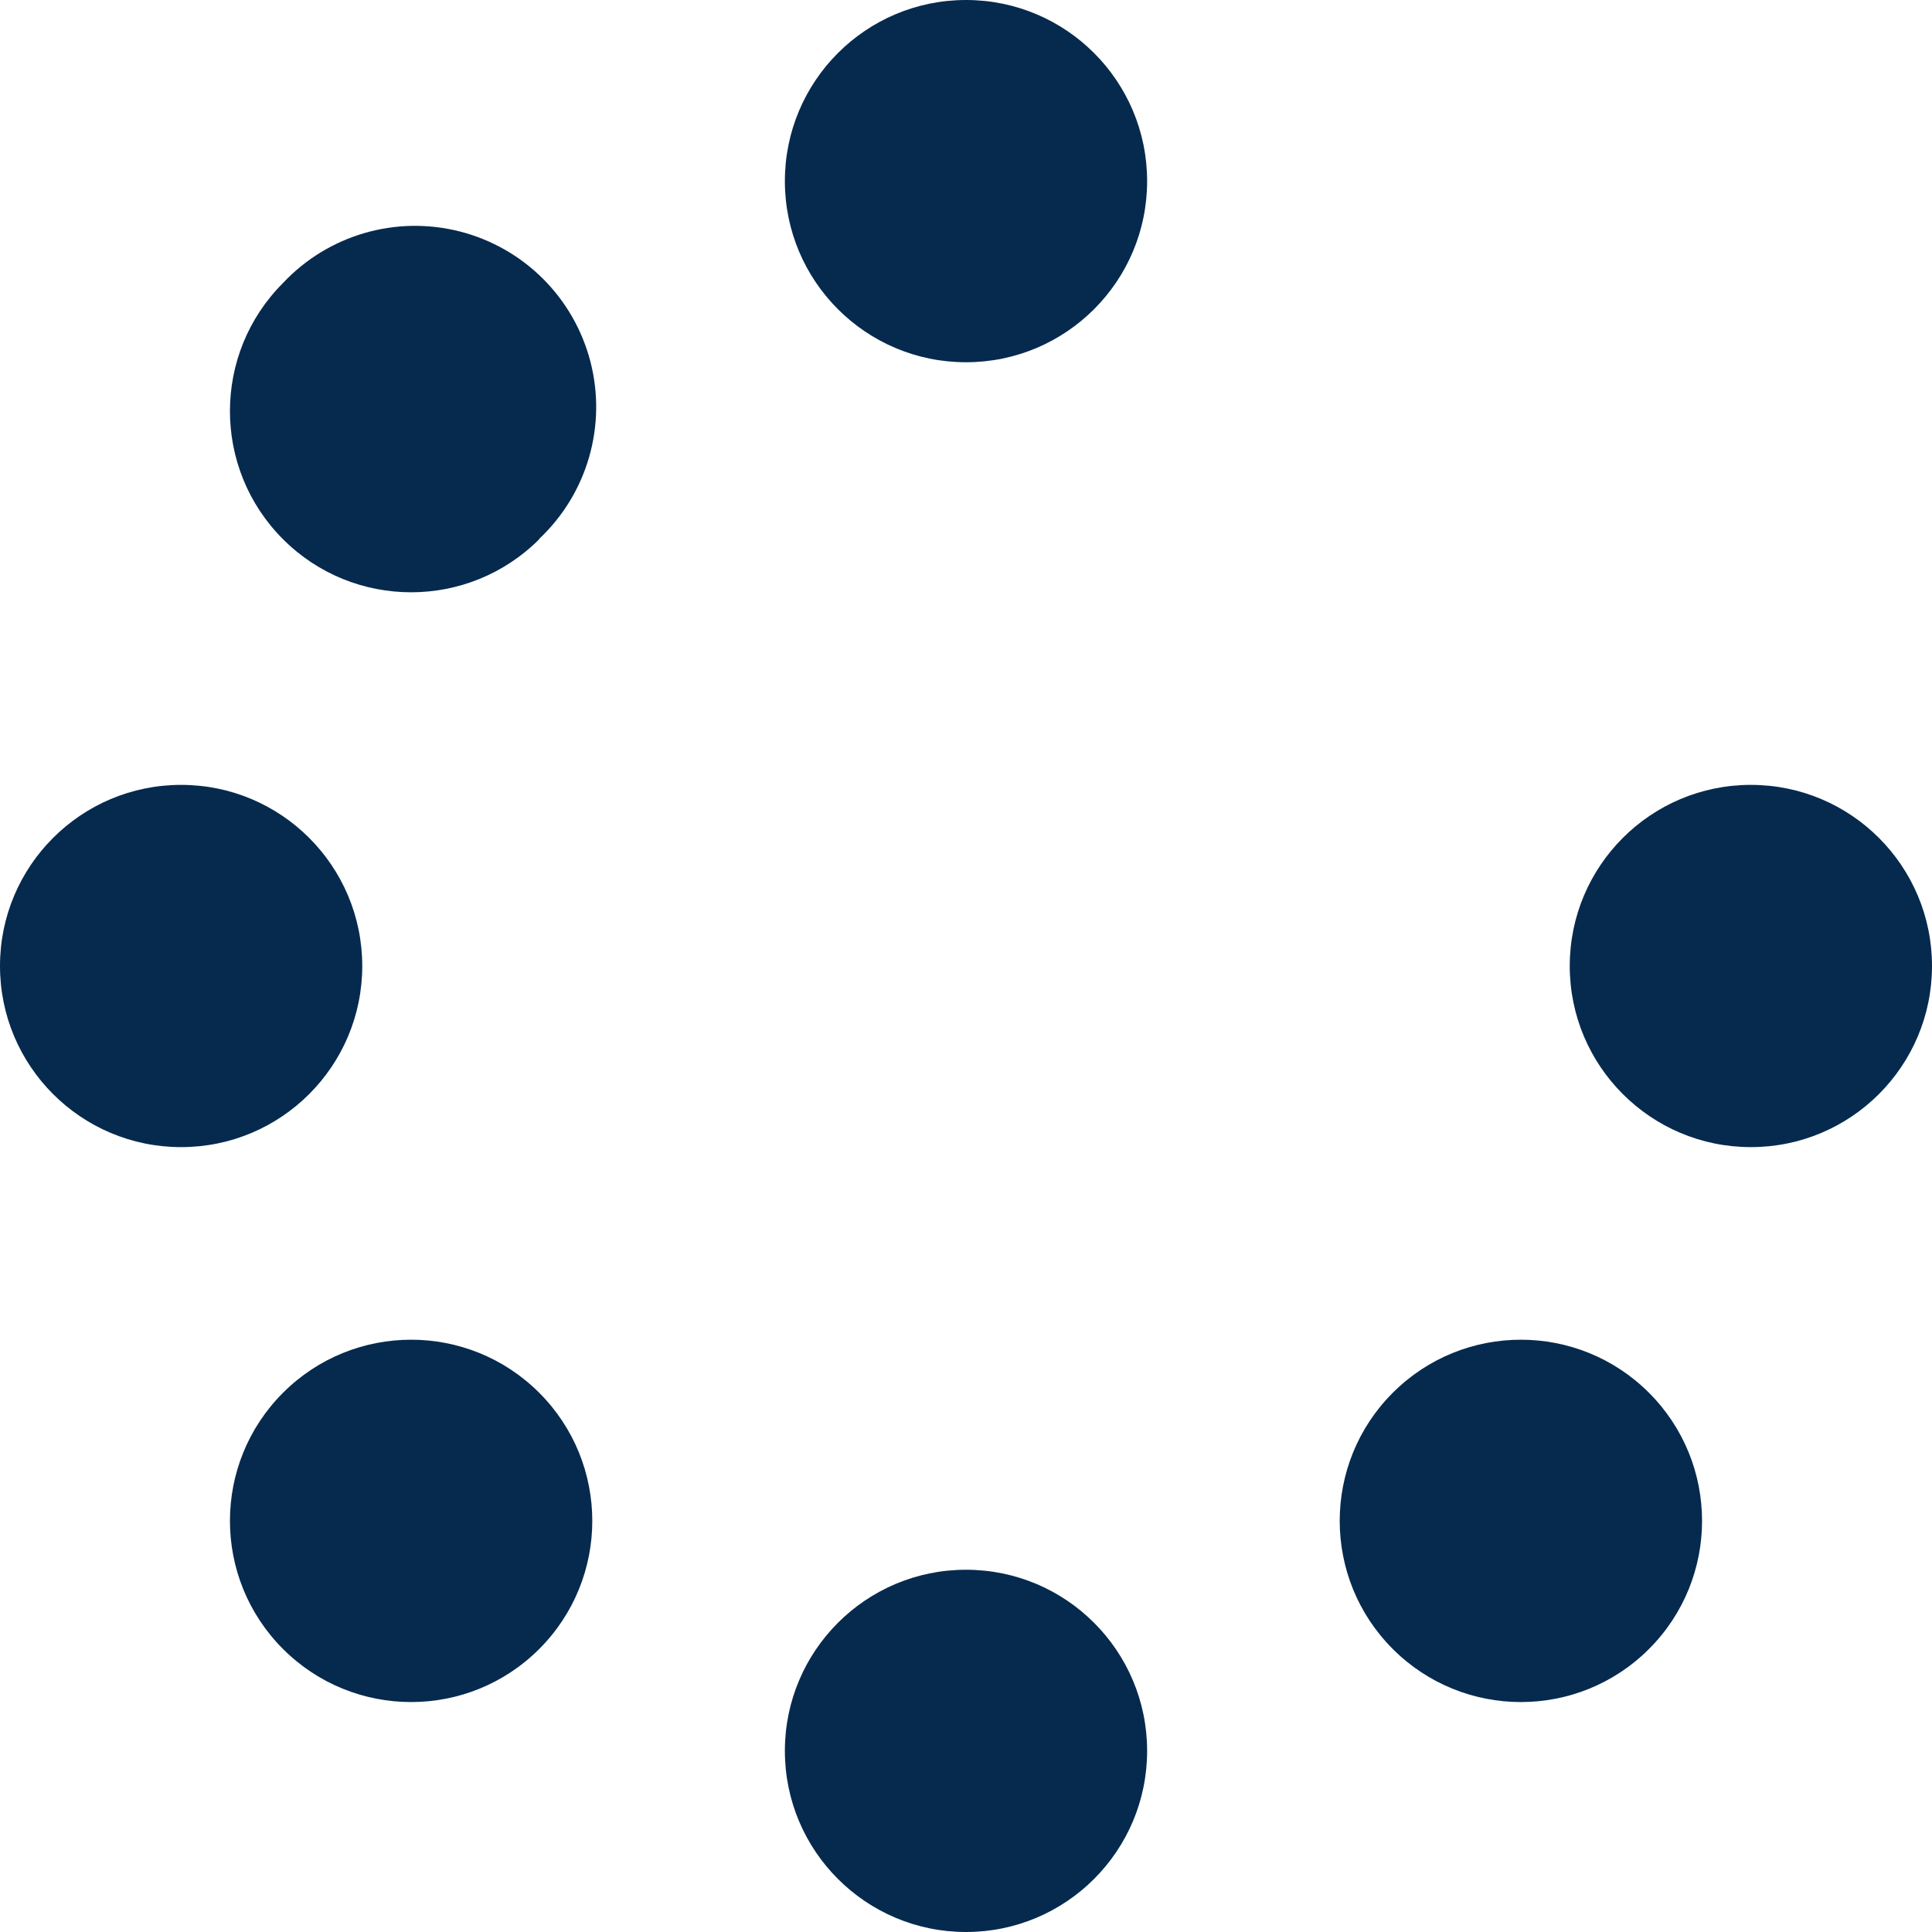
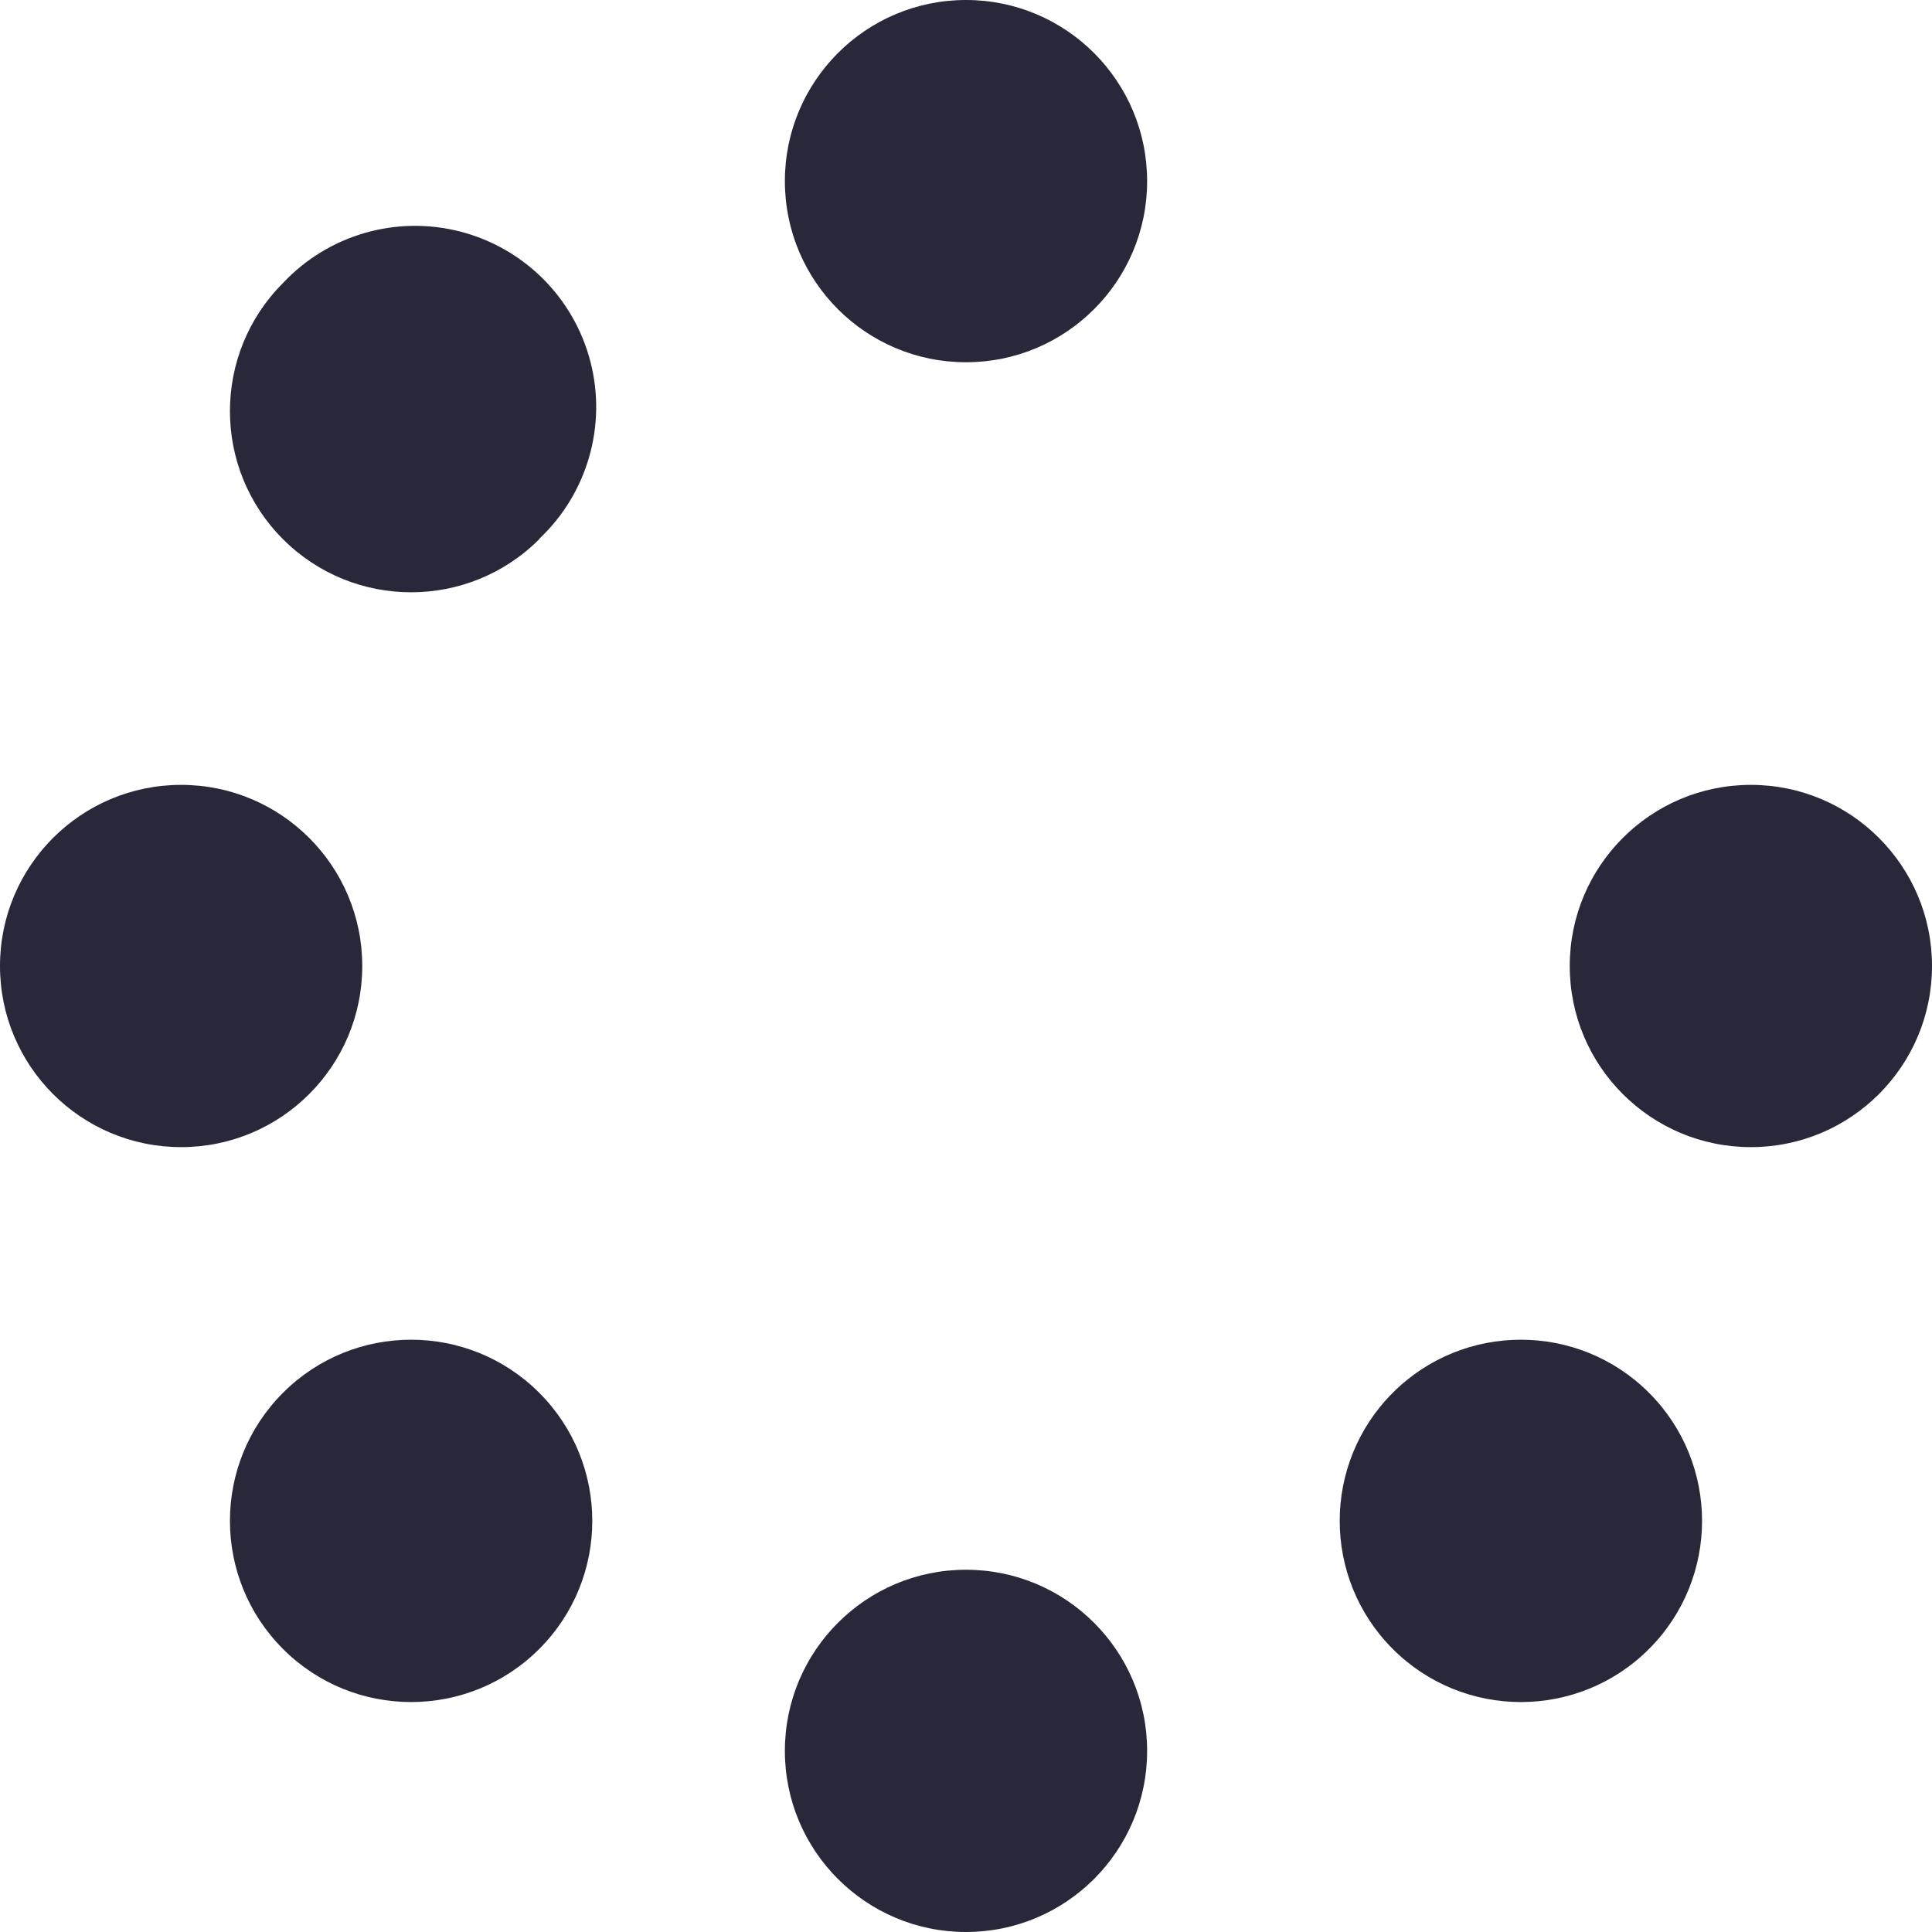
<svg xmlns="http://www.w3.org/2000/svg" height="16" width="16" viewBox="0 0 512 512">
-   <path opacity="1" fill="#062a4e" d="M304 48a48 48 0 1 0 -96 0 48 48 0 1 0 96 0zm0 416a48 48 0 1 0 -96 0 48 48 0 1 0 96 0zM48 304a48 48 0 1 0 0-96 48 48 0 1 0 0 96zm464-48a48 48 0 1 0 -96 0 48 48 0 1 0 96 0zM142.9 437A48 48 0 1 0 75 369.1 48 48 0 1 0 142.9 437zm0-294.2A48 48 0 1 0 75 75a48 48 0 1 0 67.9 67.9zM369.1 437A48 48 0 1 0 437 369.1 48 48 0 1 0 369.1 437z" />
+   <path opacity="1" fill="#28283A" d="M304 48a48 48 0 1 0 -96 0 48 48 0 1 0 96 0zm0 416a48 48 0 1 0 -96 0 48 48 0 1 0 96 0zM48 304a48 48 0 1 0 0-96 48 48 0 1 0 0 96zm464-48a48 48 0 1 0 -96 0 48 48 0 1 0 96 0zM142.9 437A48 48 0 1 0 75 369.1 48 48 0 1 0 142.9 437zm0-294.2A48 48 0 1 0 75 75a48 48 0 1 0 67.9 67.9zM369.1 437A48 48 0 1 0 437 369.1 48 48 0 1 0 369.1 437z" />
</svg>
